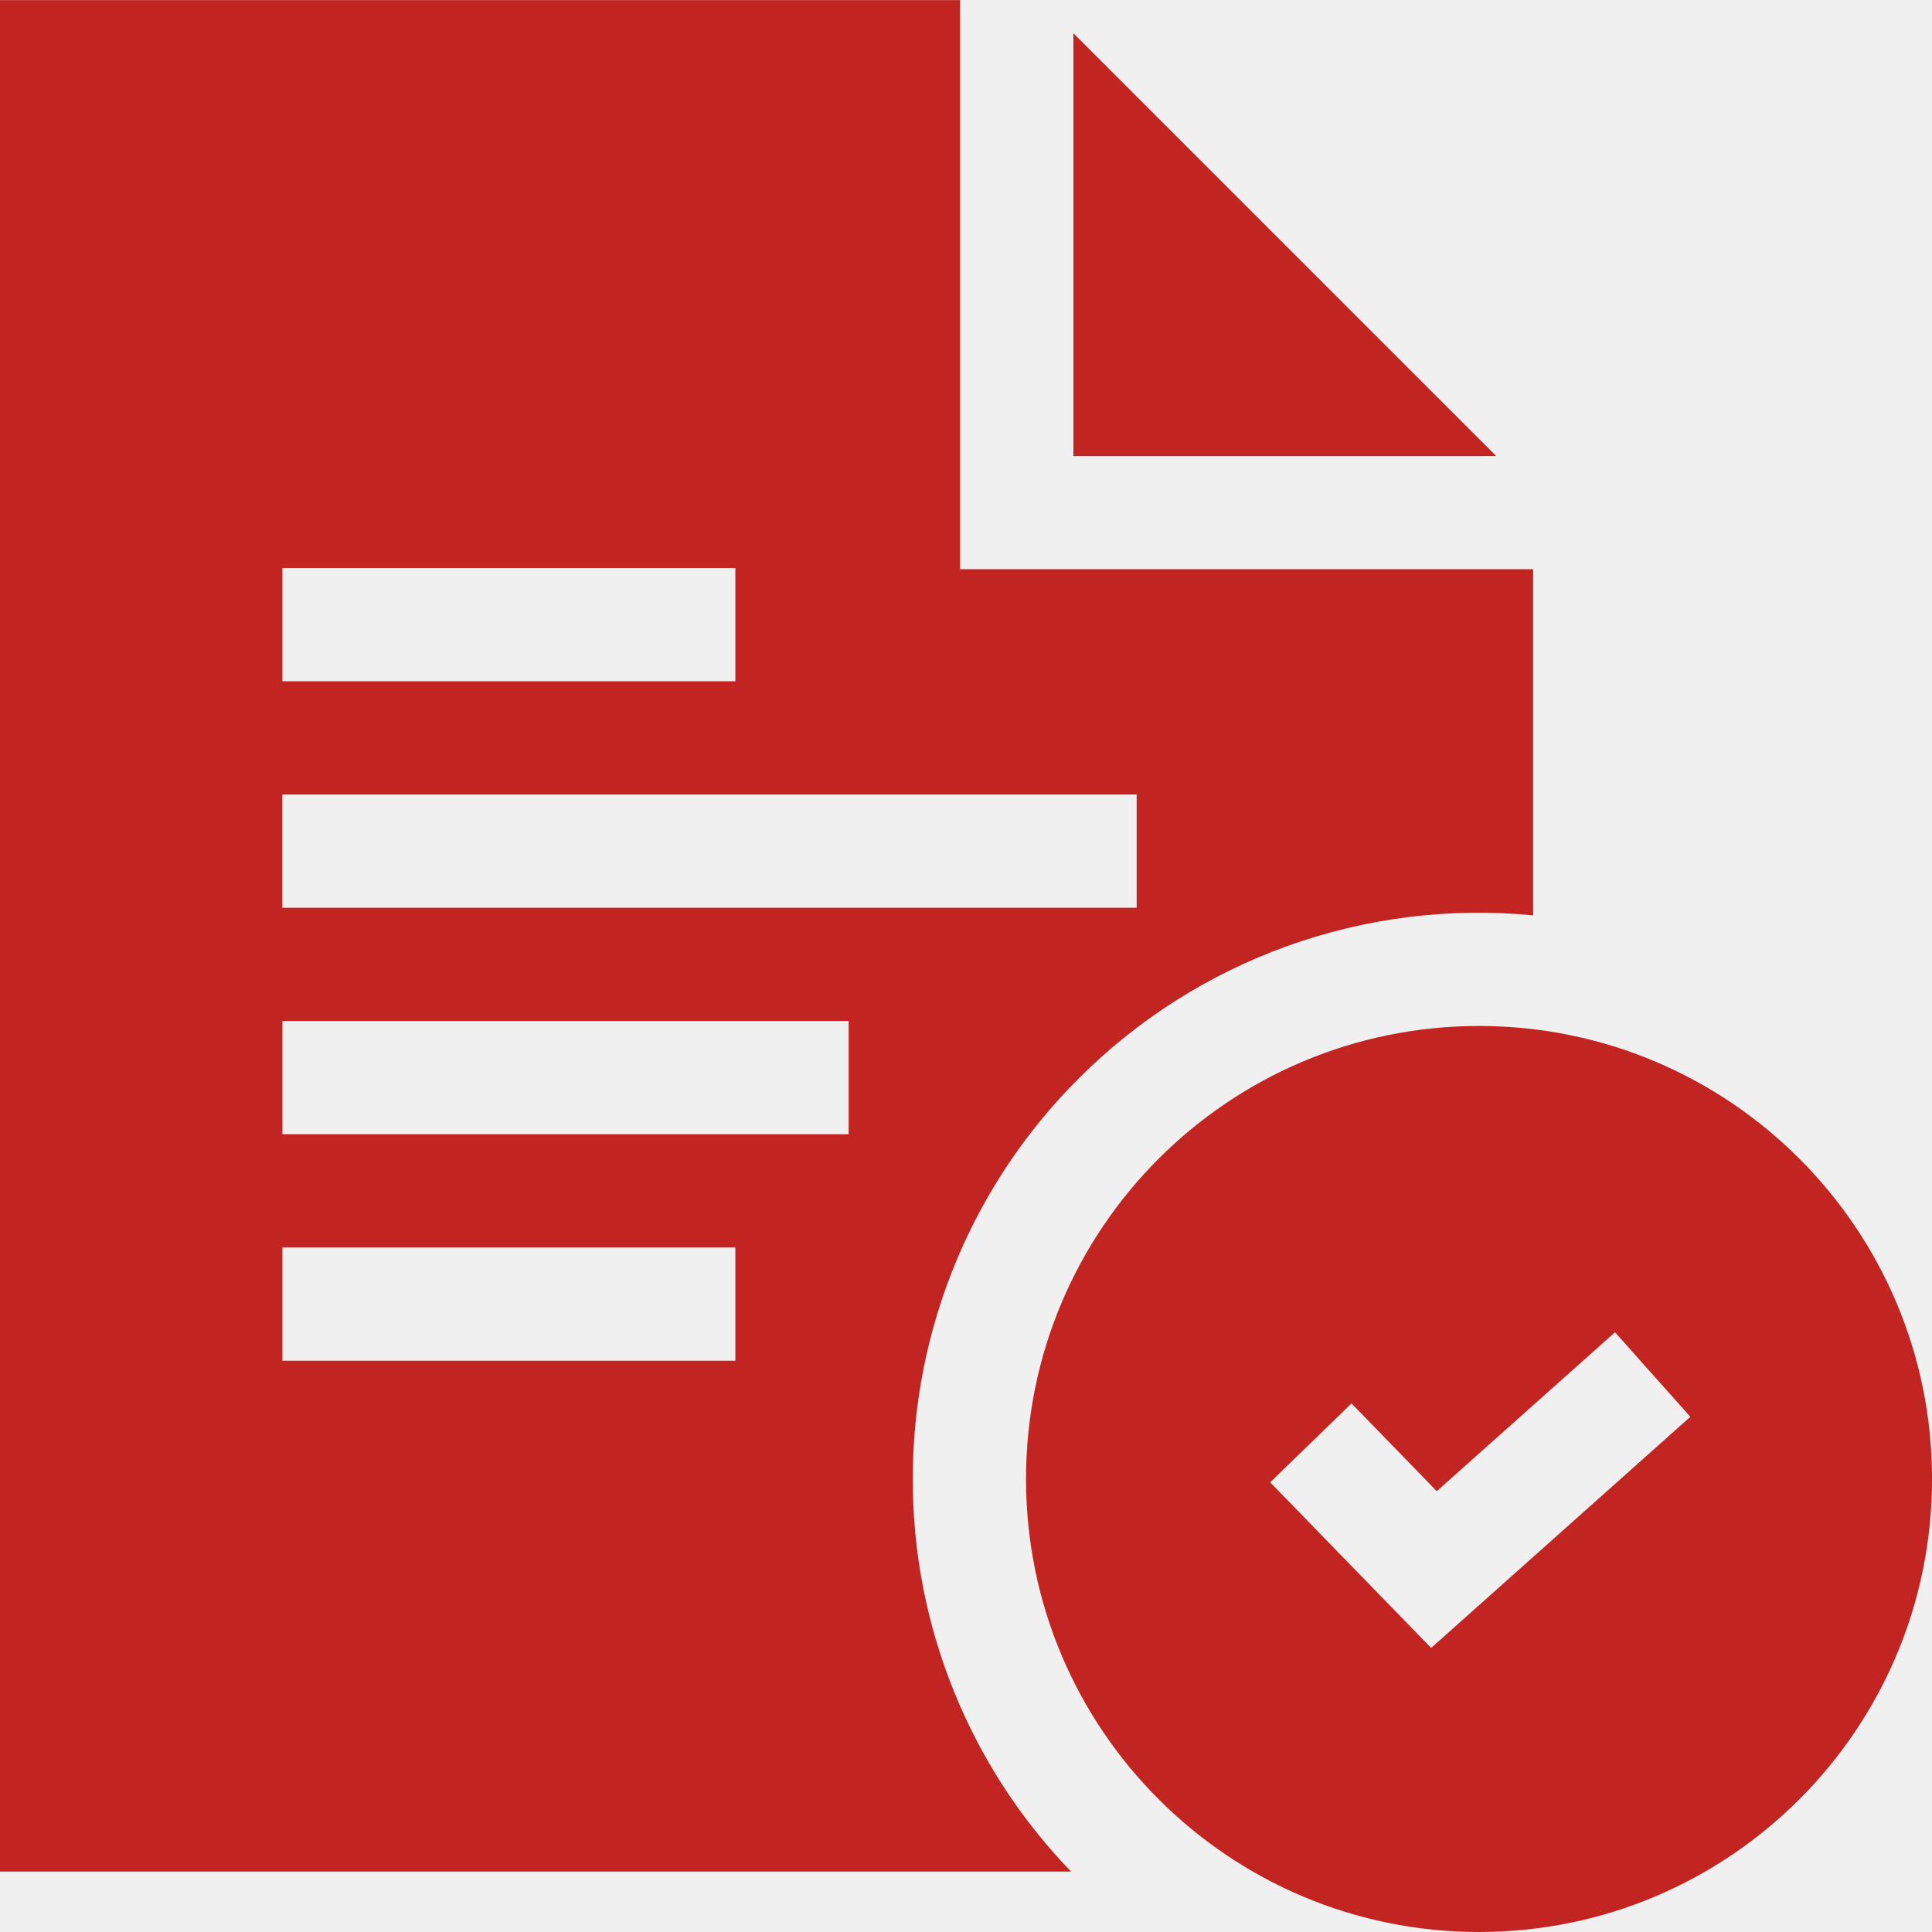
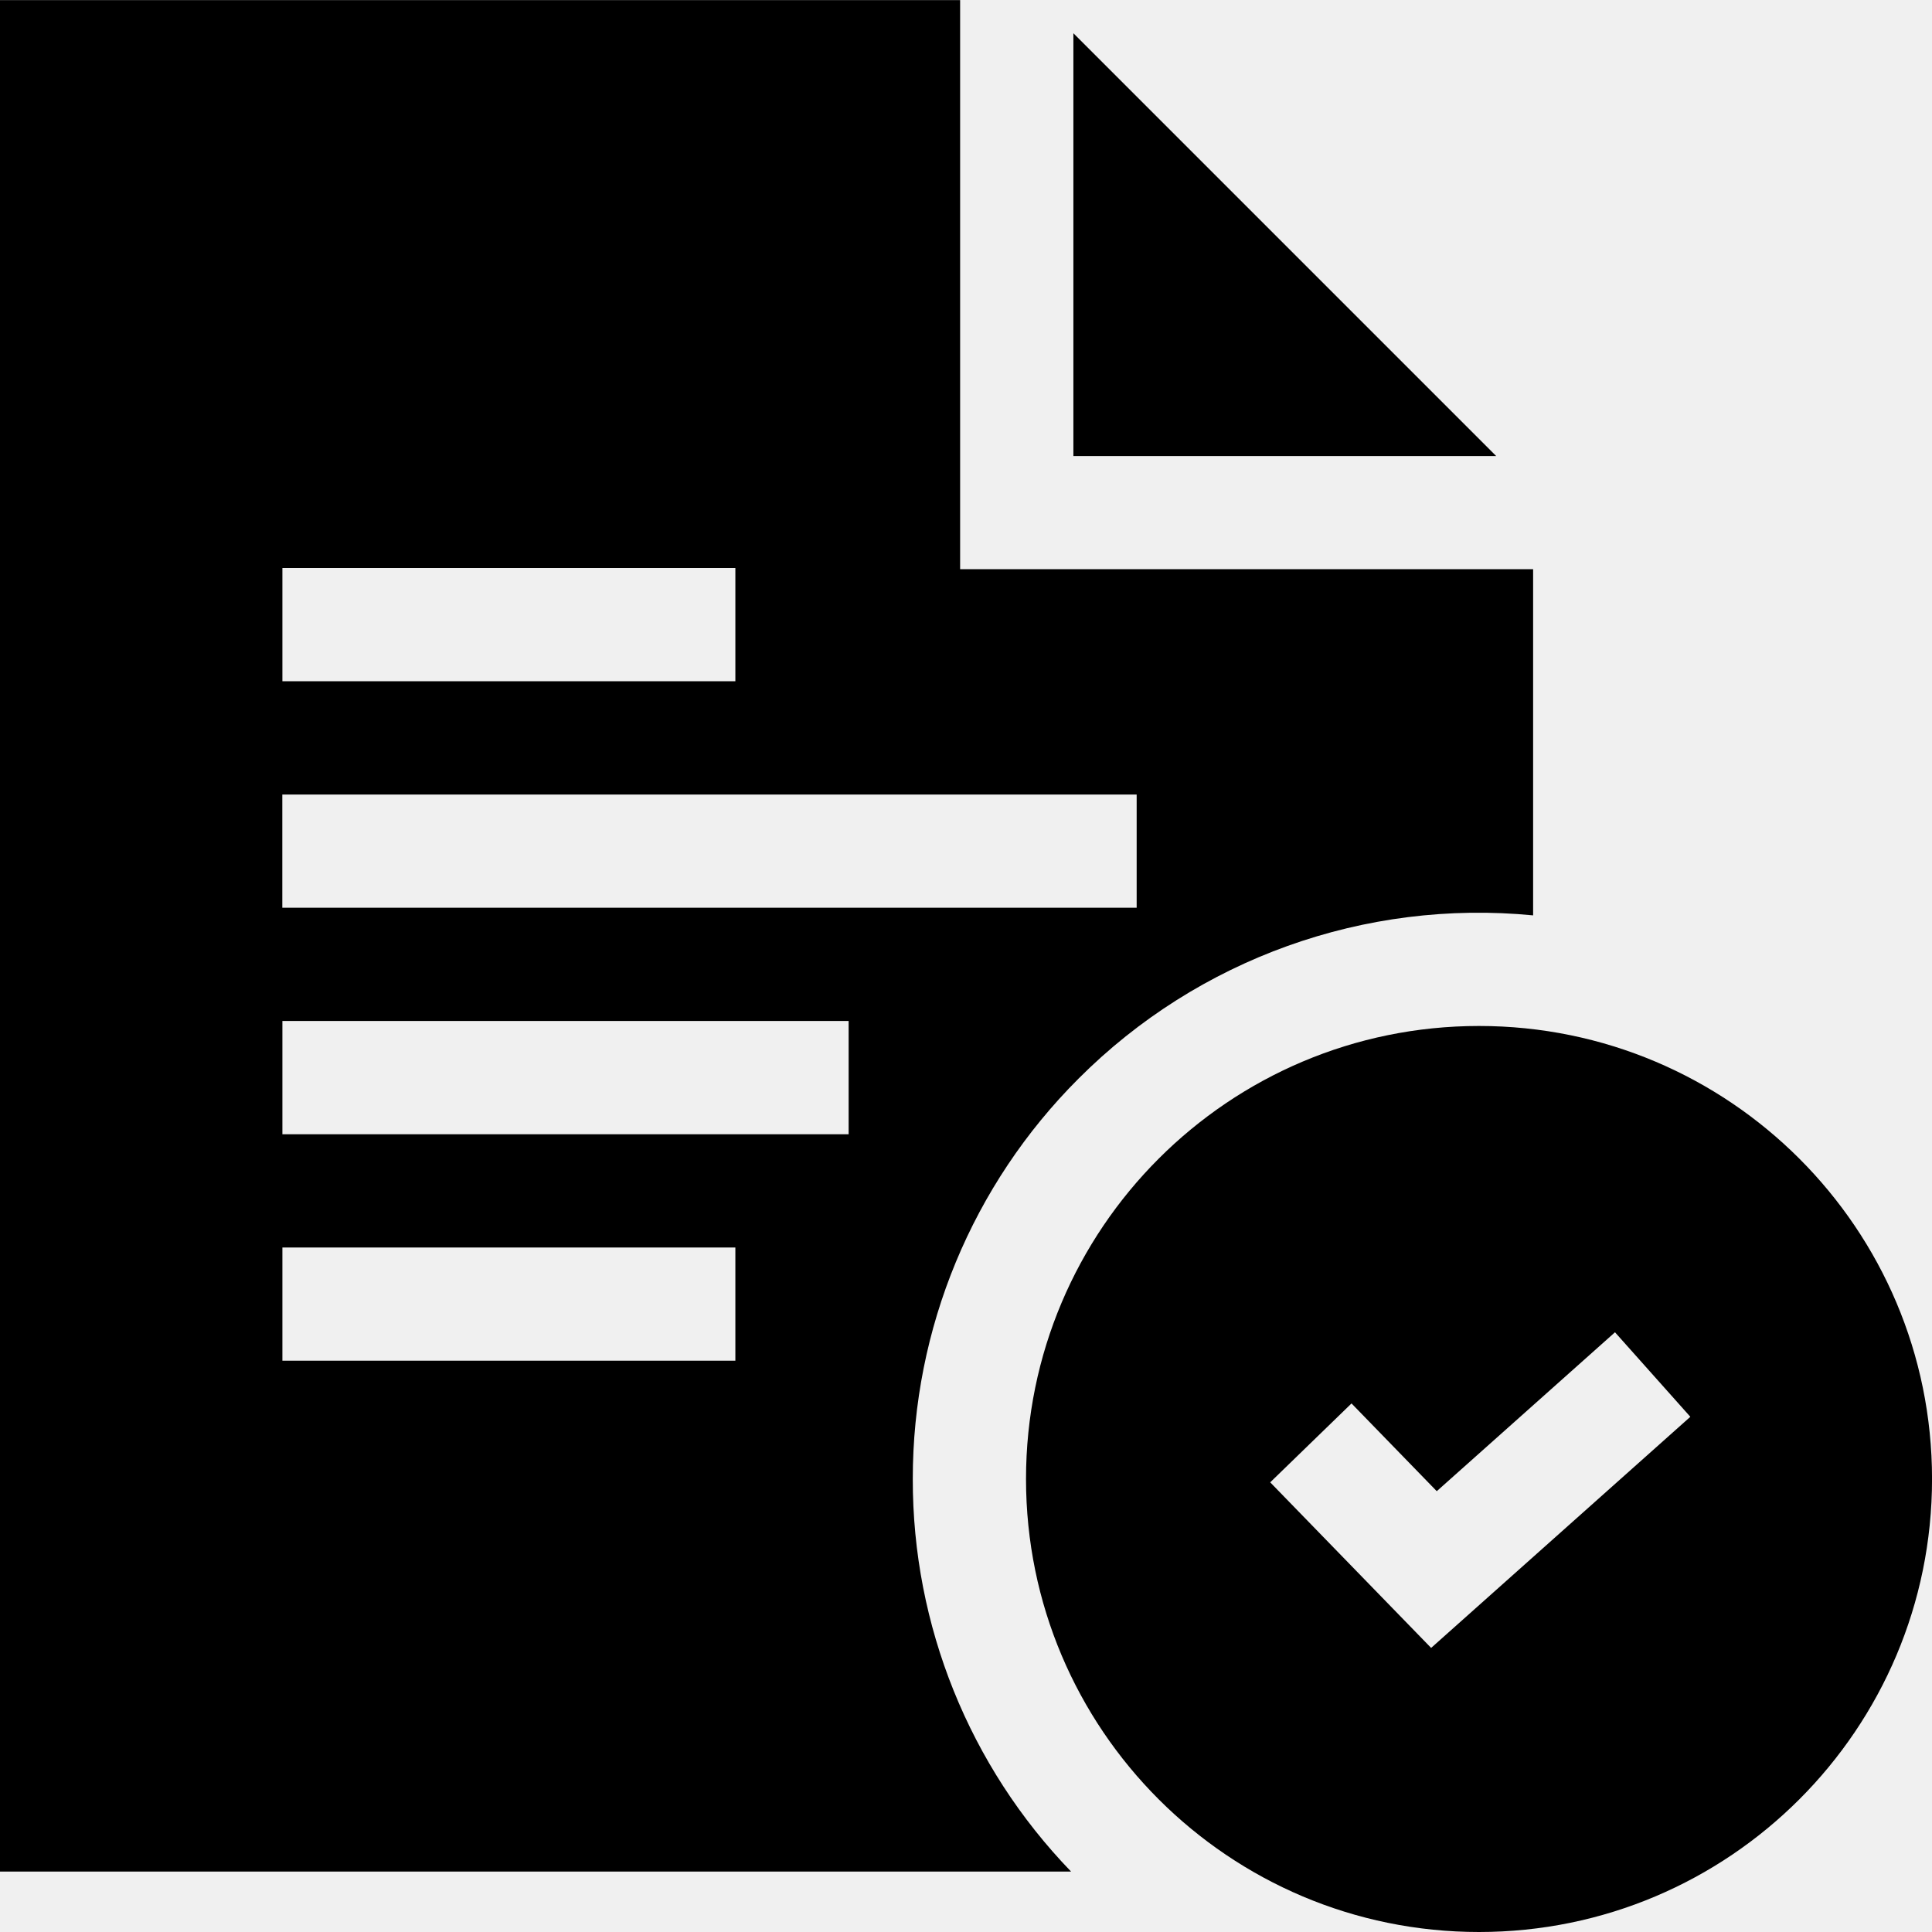
- <svg xmlns="http://www.w3.org/2000/svg" width="24" height="24" fill="none">
-   <g clip-path="url(#a)" fill="#C22521">
+ <svg xmlns="http://www.w3.org/2000/svg" width="24" height="24">
+   <g clip-path="url(#a)">
    <path d="M13.334.413v5.252h5.252L13.334.413Z" />
    <path d="M11.927 7.071V.001H0v23.248h13.305a7 7 0 0 1-1.966-4.877 7.02 7.02 0 0 1 2.06-4.974 7.02 7.02 0 0 1 5.646-2.027v-4.3h-7.118Zm-8.419-.015h5.627v1.407H3.508V7.056Zm5.627 9.847H3.508v-1.406h5.627v1.406Zm1.407-2.813H3.508v-1.407h7.034v1.407Zm3.58-2.814H3.507V9.87H14.12v1.407Z" />
    <path d="M18.373 12.745a5.627 5.627 0 1 0 0 11.255 5.627 5.627 0 0 0 0-11.255Zm-.595 7.726-1.999-2.057 1.01-.98 1.059 1.09 2.214-1.974.936 1.05-3.22 2.871Z" />
  </g>
  <defs>
    <clipPath id="a">
      <path fill="#fff" d="M0 0h24v24H0z" />
    </clipPath>
  </defs>
</svg>
